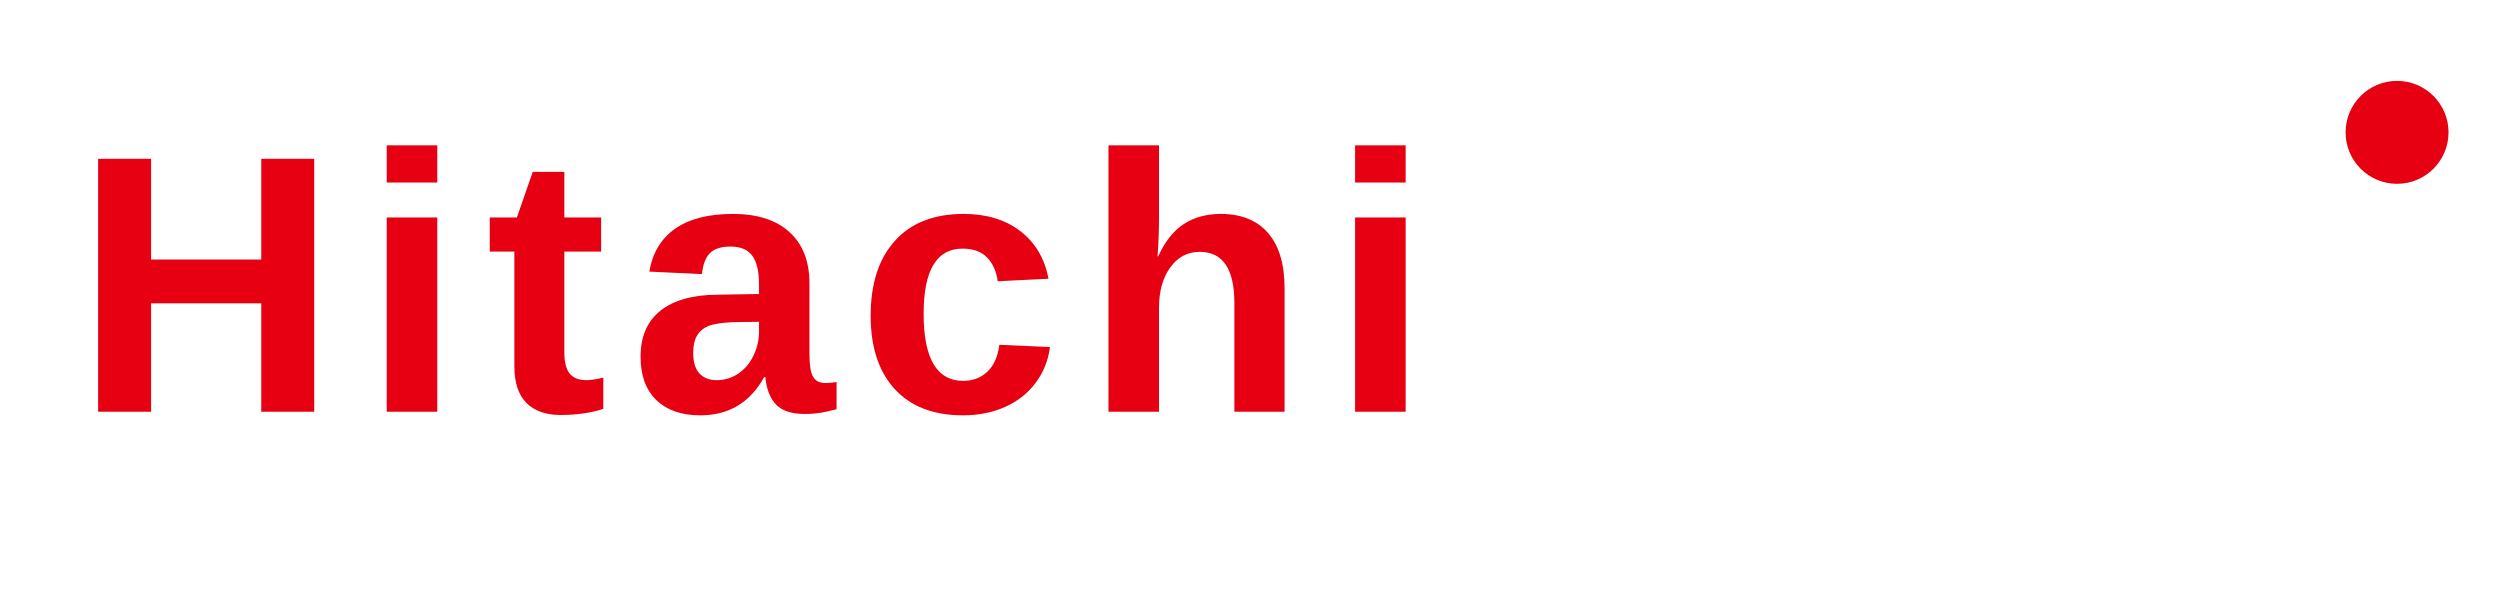
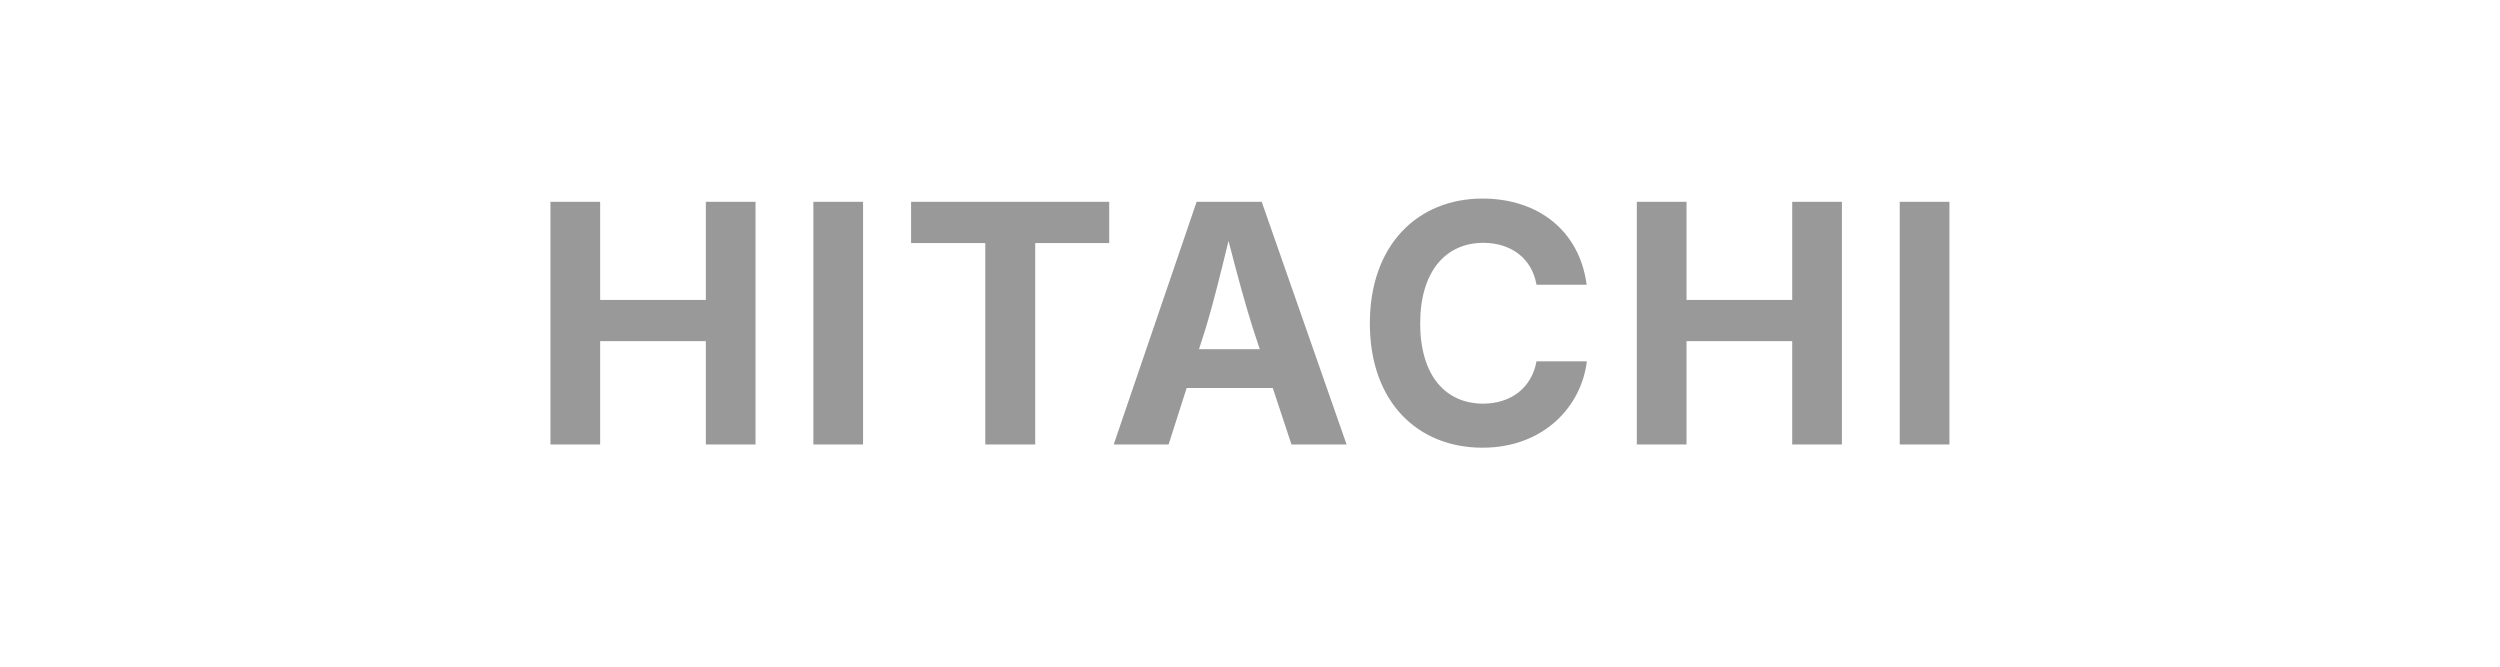
- <svg xmlns="http://www.w3.org/2000/svg" viewBox="0 0 340 80">
-   <text x="10" y="56" font-family="Arial, Helvetica, sans-serif" font-size="50" font-weight="bold" fill="#E60012" letter-spacing="3">Hitachi</text>
-   <circle cx="326" cy="18" r="7" fill="#E60012" />
+ <svg xmlns="http://www.w3.org/2000/svg" viewBox="0 0 180 48" fill="none">
+   <text x="90" y="32" text-anchor="middle" font-family="system-ui, -apple-system, sans-serif" font-size="24" font-weight="700" letter-spacing="1" fill="#999999">HITACHI</text>
</svg>
